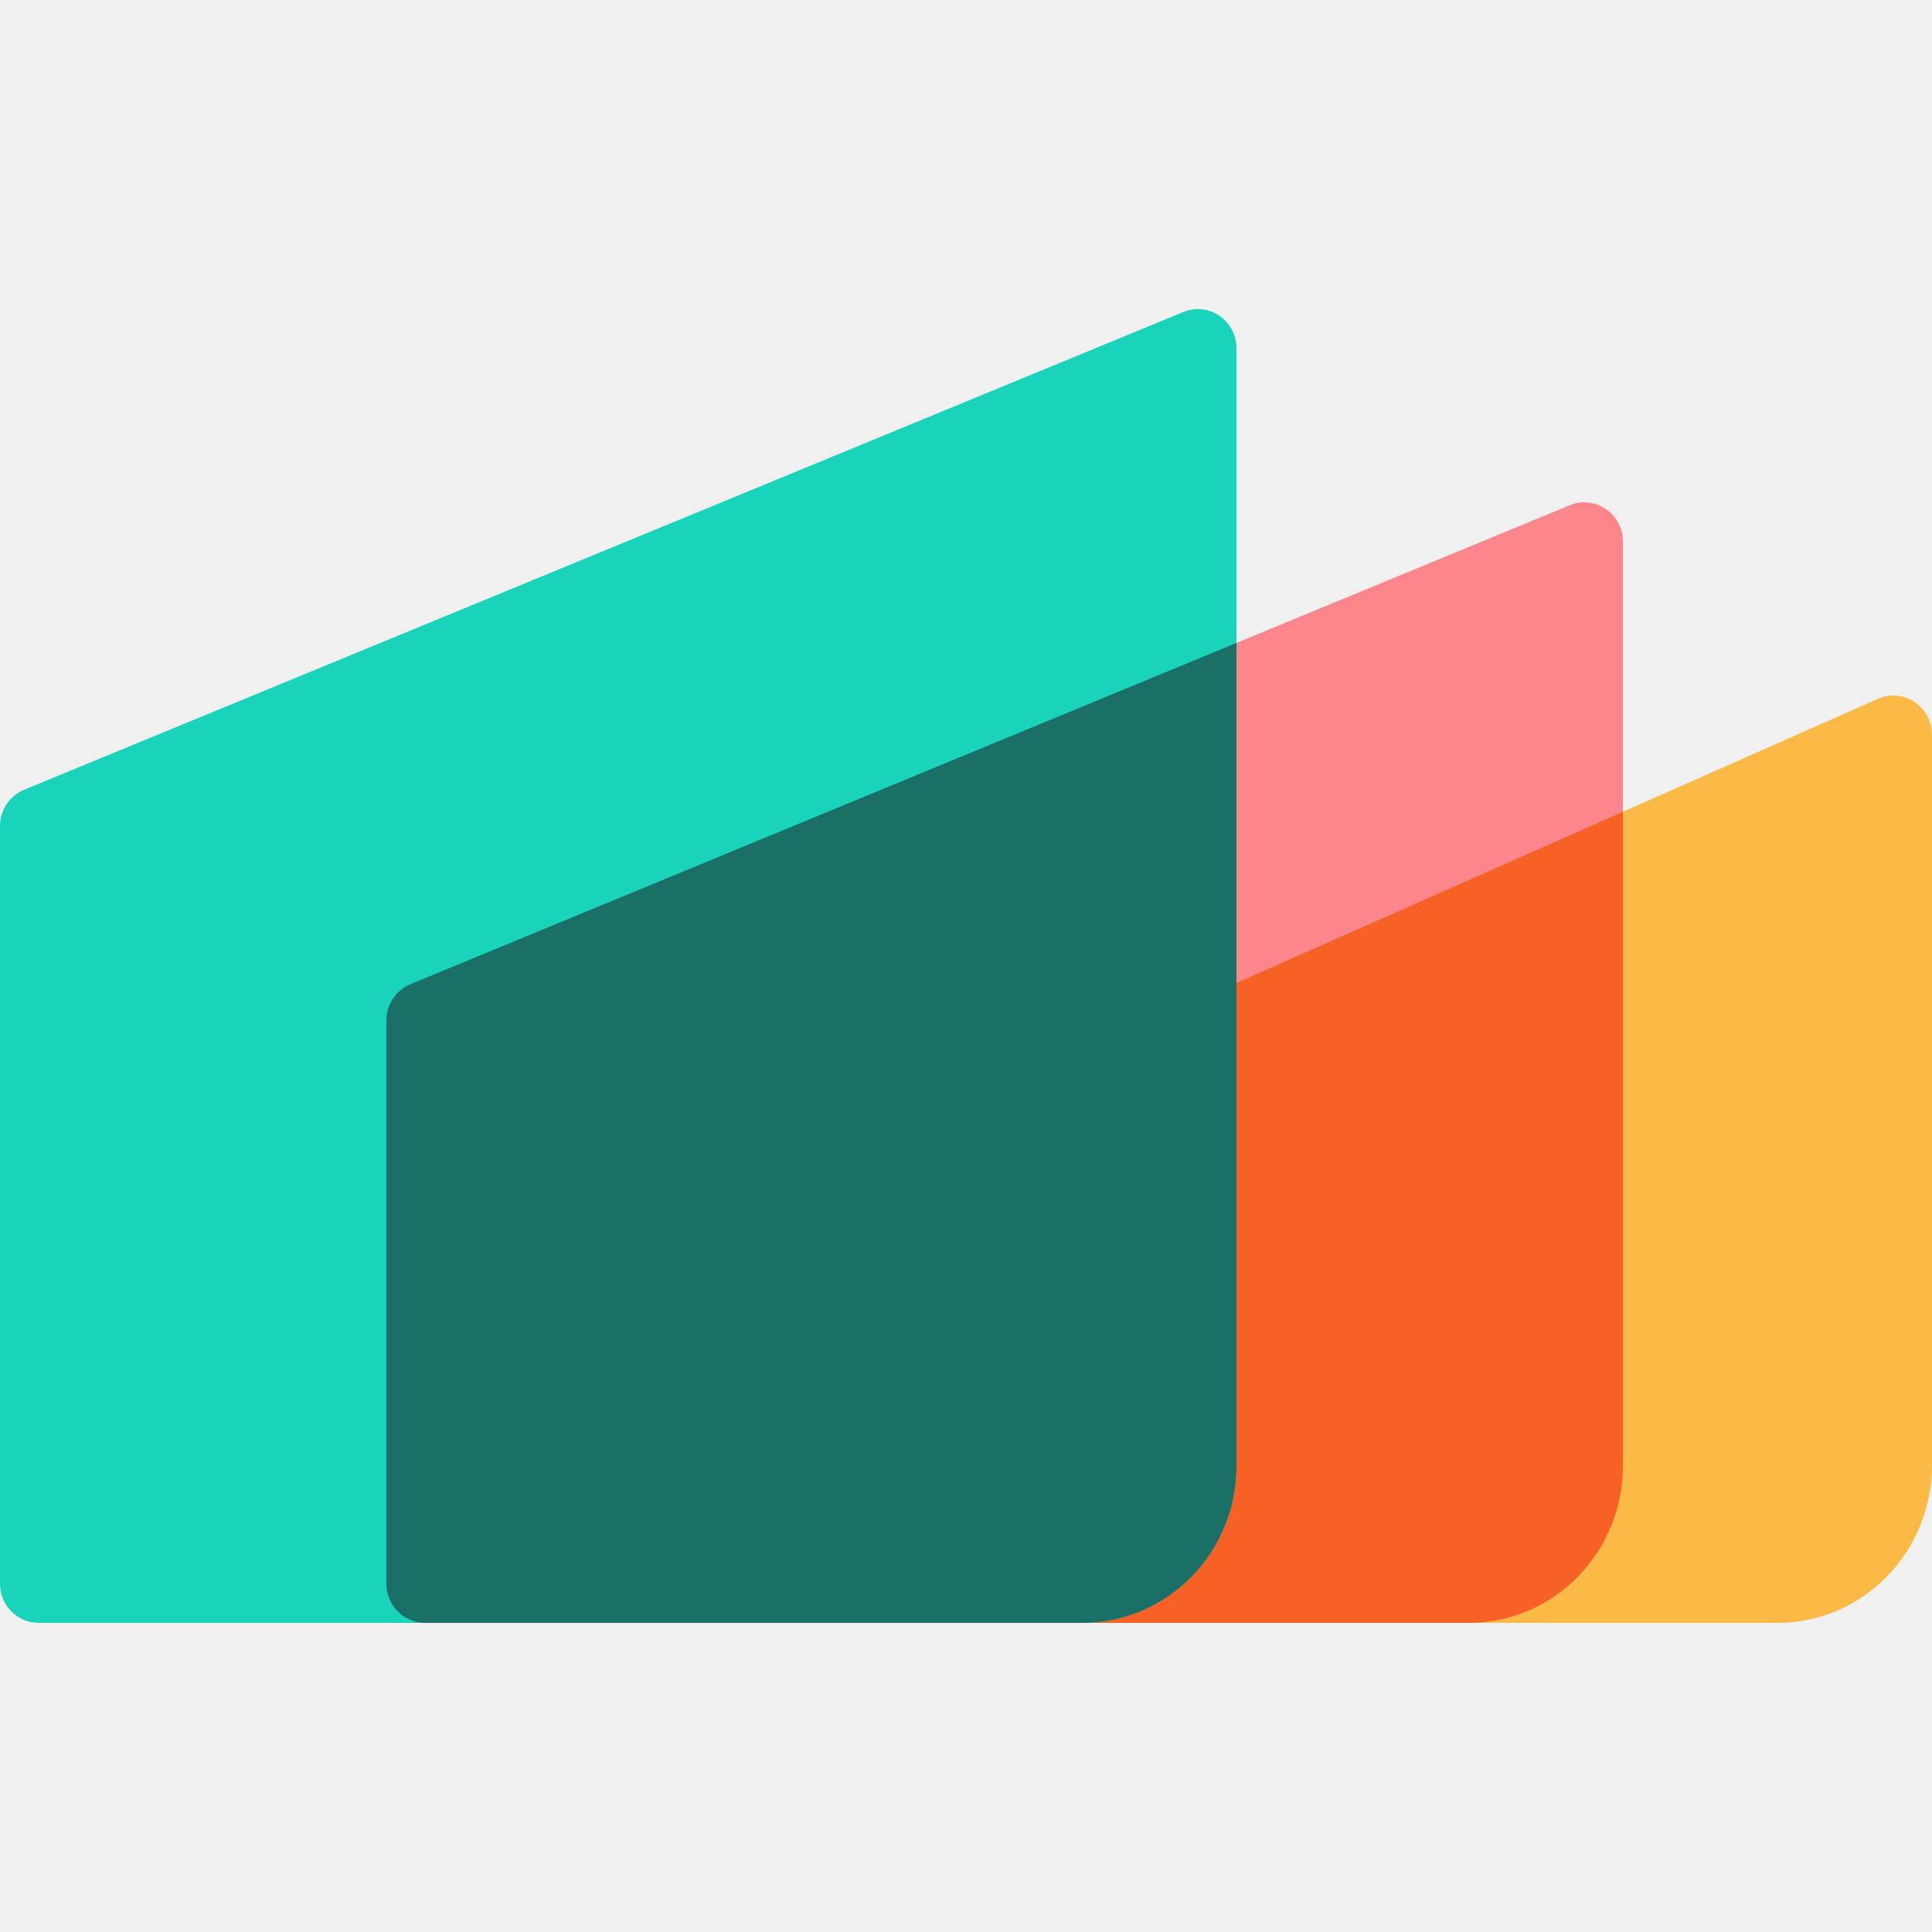
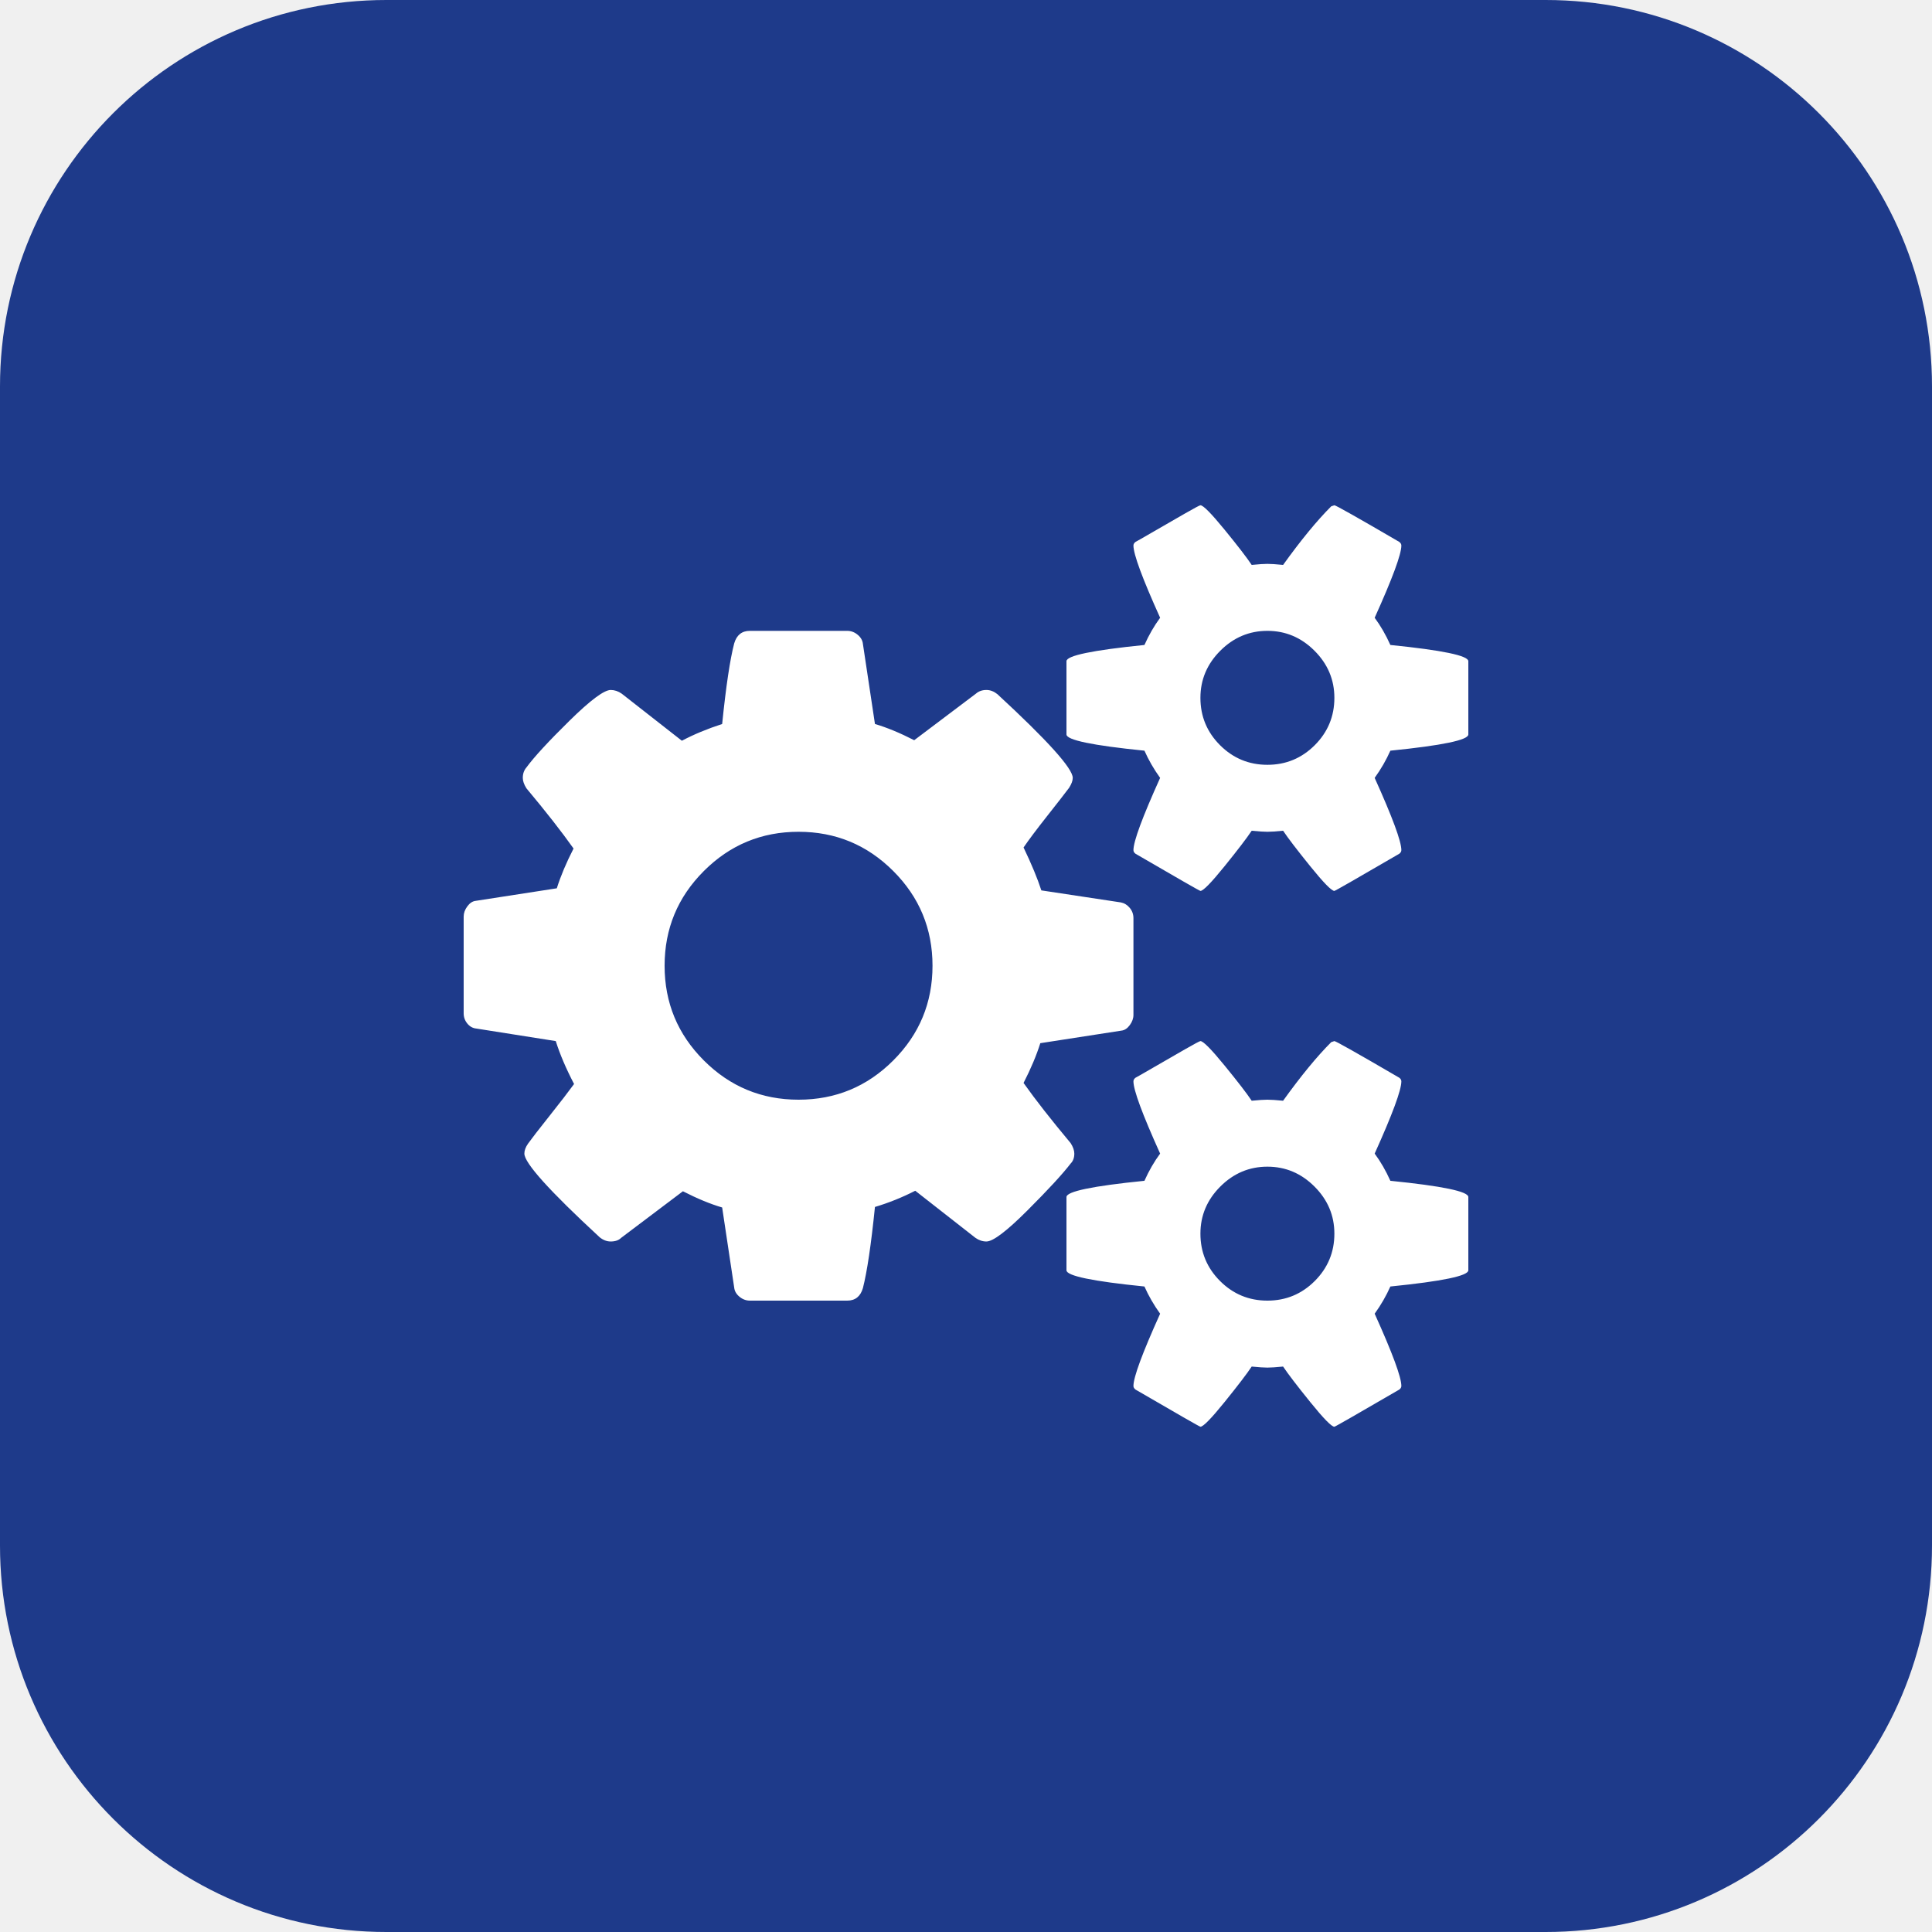
<svg xmlns="http://www.w3.org/2000/svg" width="50" height="50" viewBox="0 0 50 50">
-   <path d="M50 19.023c0-.735-.737-1.23-1.398-.938l-28 12.403a1.026 1.026 0 0 0-.602.939v9.55c0 .565.448 1.023 1 1.023h25c2.21 0 4-1.83 4-4.089V19.023Z" fill="#FBB945" />
-   <path d="M42 14.018c0-.722-.719-1.214-1.376-.942l-30 12.394a1.017 1.017 0 0 0-.624.943v14.57c0 .562.448 1.017 1 1.017h27c2.21 0 4-1.821 4-4.068V14.018Z" fill="#FC868B" />
-   <path d="m42 21.01-21.398 9.478c-.365.162-.602.53-.602.938v9.552c0 .564.448 1.022 1 1.022h17c2.21 0 4-1.822 4-4.068V21.01Z" fill="#F86126" />
-   <path d="M32 9.015c0-.72-.719-1.21-1.376-.94l-30 12.364a1.015 1.015 0 0 0-.624.94v19.607C0 41.546.448 42 1 42h27c2.21 0 4-1.817 4-4.058V9.015Z" fill="#1AD3BB" />
-   <path d="M32 16.639 10.624 25.47a1.017 1.017 0 0 0-.624.943v14.57c0 .562.448 1.017 1 1.017h17c2.21 0 4-1.817 4-4.058V16.64Z" fill="#1A6F66" />
+   <rect width="50" height="50" rx="10" fill="#1E3A8A" />
+   <path d="M821.0 459.0Q896 534 896.0 640.0Q896 746 821.0 821.0Q746 896 640.0 896.0Q534 896 459.0 821.0Q384 746 384.0 640.0Q384 534 459.0 459.0Q534 384 640.0 384.0Q746 384 821.0 459.0ZM1664 128Q1664 180 1626.0 218.0Q1588 256 1536.0 256.0Q1484 256 1446.0 218.0Q1408 180 1408 128Q1408 75 1445.5 37.5Q1483 0 1536.0 0.0Q1589 0 1626.5 37.5Q1664 75 1664 128ZM1664 1152Q1664 1204 1626.0 1242.0Q1588 1280 1536.0 1280.0Q1484 1280 1446.0 1242.0Q1408 1204 1408 1152Q1408 1099 1445.5 1061.5Q1483 1024 1536.0 1024.0Q1589 1024 1626.5 1061.5Q1664 1099 1664 1152ZM1280 731V546Q1280 536 1273.0 526.5Q1266 517 1257 516L1102 492Q1091 457 1070 416Q1104 368 1160 301Q1167 290 1167 281Q1167 269 1160 262Q1137 232 1077.5 172.5Q1018 113 999 113Q988 113 978 120L863 210Q826 191 786 179Q775 71 763 24Q756 0 733 0H547Q536 0 527.0 7.5Q518 15 517 25L494 178Q460 188 419 209L301 120Q294 113 281 113Q270 113 260 121Q116 254 116 281Q116 290 123 300Q133 314 164.0 353.0Q195 392 211 414Q188 458 176 496L24 520Q14 521 7.0 529.5Q0 538 0 549V734Q0 744 7.0 753.5Q14 763 23 764L178 788Q189 823 210 864Q176 912 120 979Q113 990 113 999Q113 1011 120 1019Q142 1049 202.0 1108.0Q262 1167 281 1167Q292 1167 302 1160L417 1070Q451 1088 494 1102Q505 1210 517 1256Q524 1280 547 1280H733Q744 1280 753.0 1272.5Q762 1265 763 1255L786 1102Q820 1092 861 1071L979 1160Q987 1167 999 1167Q1010 1167 1020 1159Q1164 1026 1164 999Q1164 991 1157 980Q1145 964 1115.0 926.0Q1085 888 1070 866Q1093 818 1104 784L1256 761Q1266 759 1273.0 750.5Q1280 742 1280 731ZM1920 198V58Q1920 42 1771 27Q1759 0 1741 -25Q1792 -138 1792 -163Q1792 -167 1788 -170Q1666 -241 1664 -241Q1656 -241 1618.0 -194.0Q1580 -147 1566 -126Q1546 -128 1536.0 -128.0Q1526 -128 1506 -126Q1492 -147 1454.0 -194.0Q1416 -241 1408 -241Q1406 -241 1284 -170Q1280 -167 1280 -163Q1280 -138 1331 -25Q1313 0 1301 27Q1152 42 1152 58V198Q1152 214 1301 229Q1314 258 1331 281Q1280 394 1280 419Q1280 423 1284 426Q1288 428 1319.0 446.0Q1350 464 1378.0 480.0Q1406 496 1408 496Q1416 496 1454.0 449.5Q1492 403 1506 382Q1526 384 1536.0 384.0Q1546 384 1566 382Q1617 453 1658 494L1664 496Q1668 496 1788 426Q1792 423 1792 419Q1792 394 1741 281Q1758 258 1771 229Q1920 214 1920 198ZM1920 1222V1082Q1920 1066 1771 1051Q1759 1024 1741 999Q1792 886 1792 861Q1792 857 1788 854Q1666 783 1664 783Q1656 783 1618.0 830.0Q1580 877 1566 898Q1546 896 1536.0 896.0Q1526 896 1506 898Q1492 877 1454.0 830.0Q1416 783 1408 783Q1406 783 1284 854Q1280 857 1280 861Q1280 886 1331 999Q1313 1024 1301 1051Q1152 1066 1152 1082V1222Q1152 1238 1301 1253Q1314 1282 1331 1305Q1280 1418 1280 1443Q1280 1447 1284 1450Q1288 1452 1319.0 1470.0Q1350 1488 1378.0 1504.0Q1406 1520 1408 1520Q1416 1520 1454.0 1473.5Q1492 1427 1506 1406Q1526 1408 1536.0 1408.0Q1546 1408 1566 1406Q1617 1477 1658 1518L1664 1520Q1668 1520 1788 1450Q1792 1447 1792 1443Q1792 1418 1741 1305Q1758 1282 1771 1253Q1920 1238 1920 1222Z" fill="#FFFFFF" transform="translate(25 25) scale(0.013542 -0.013542) translate(-960 -639.5)" />
</svg>
